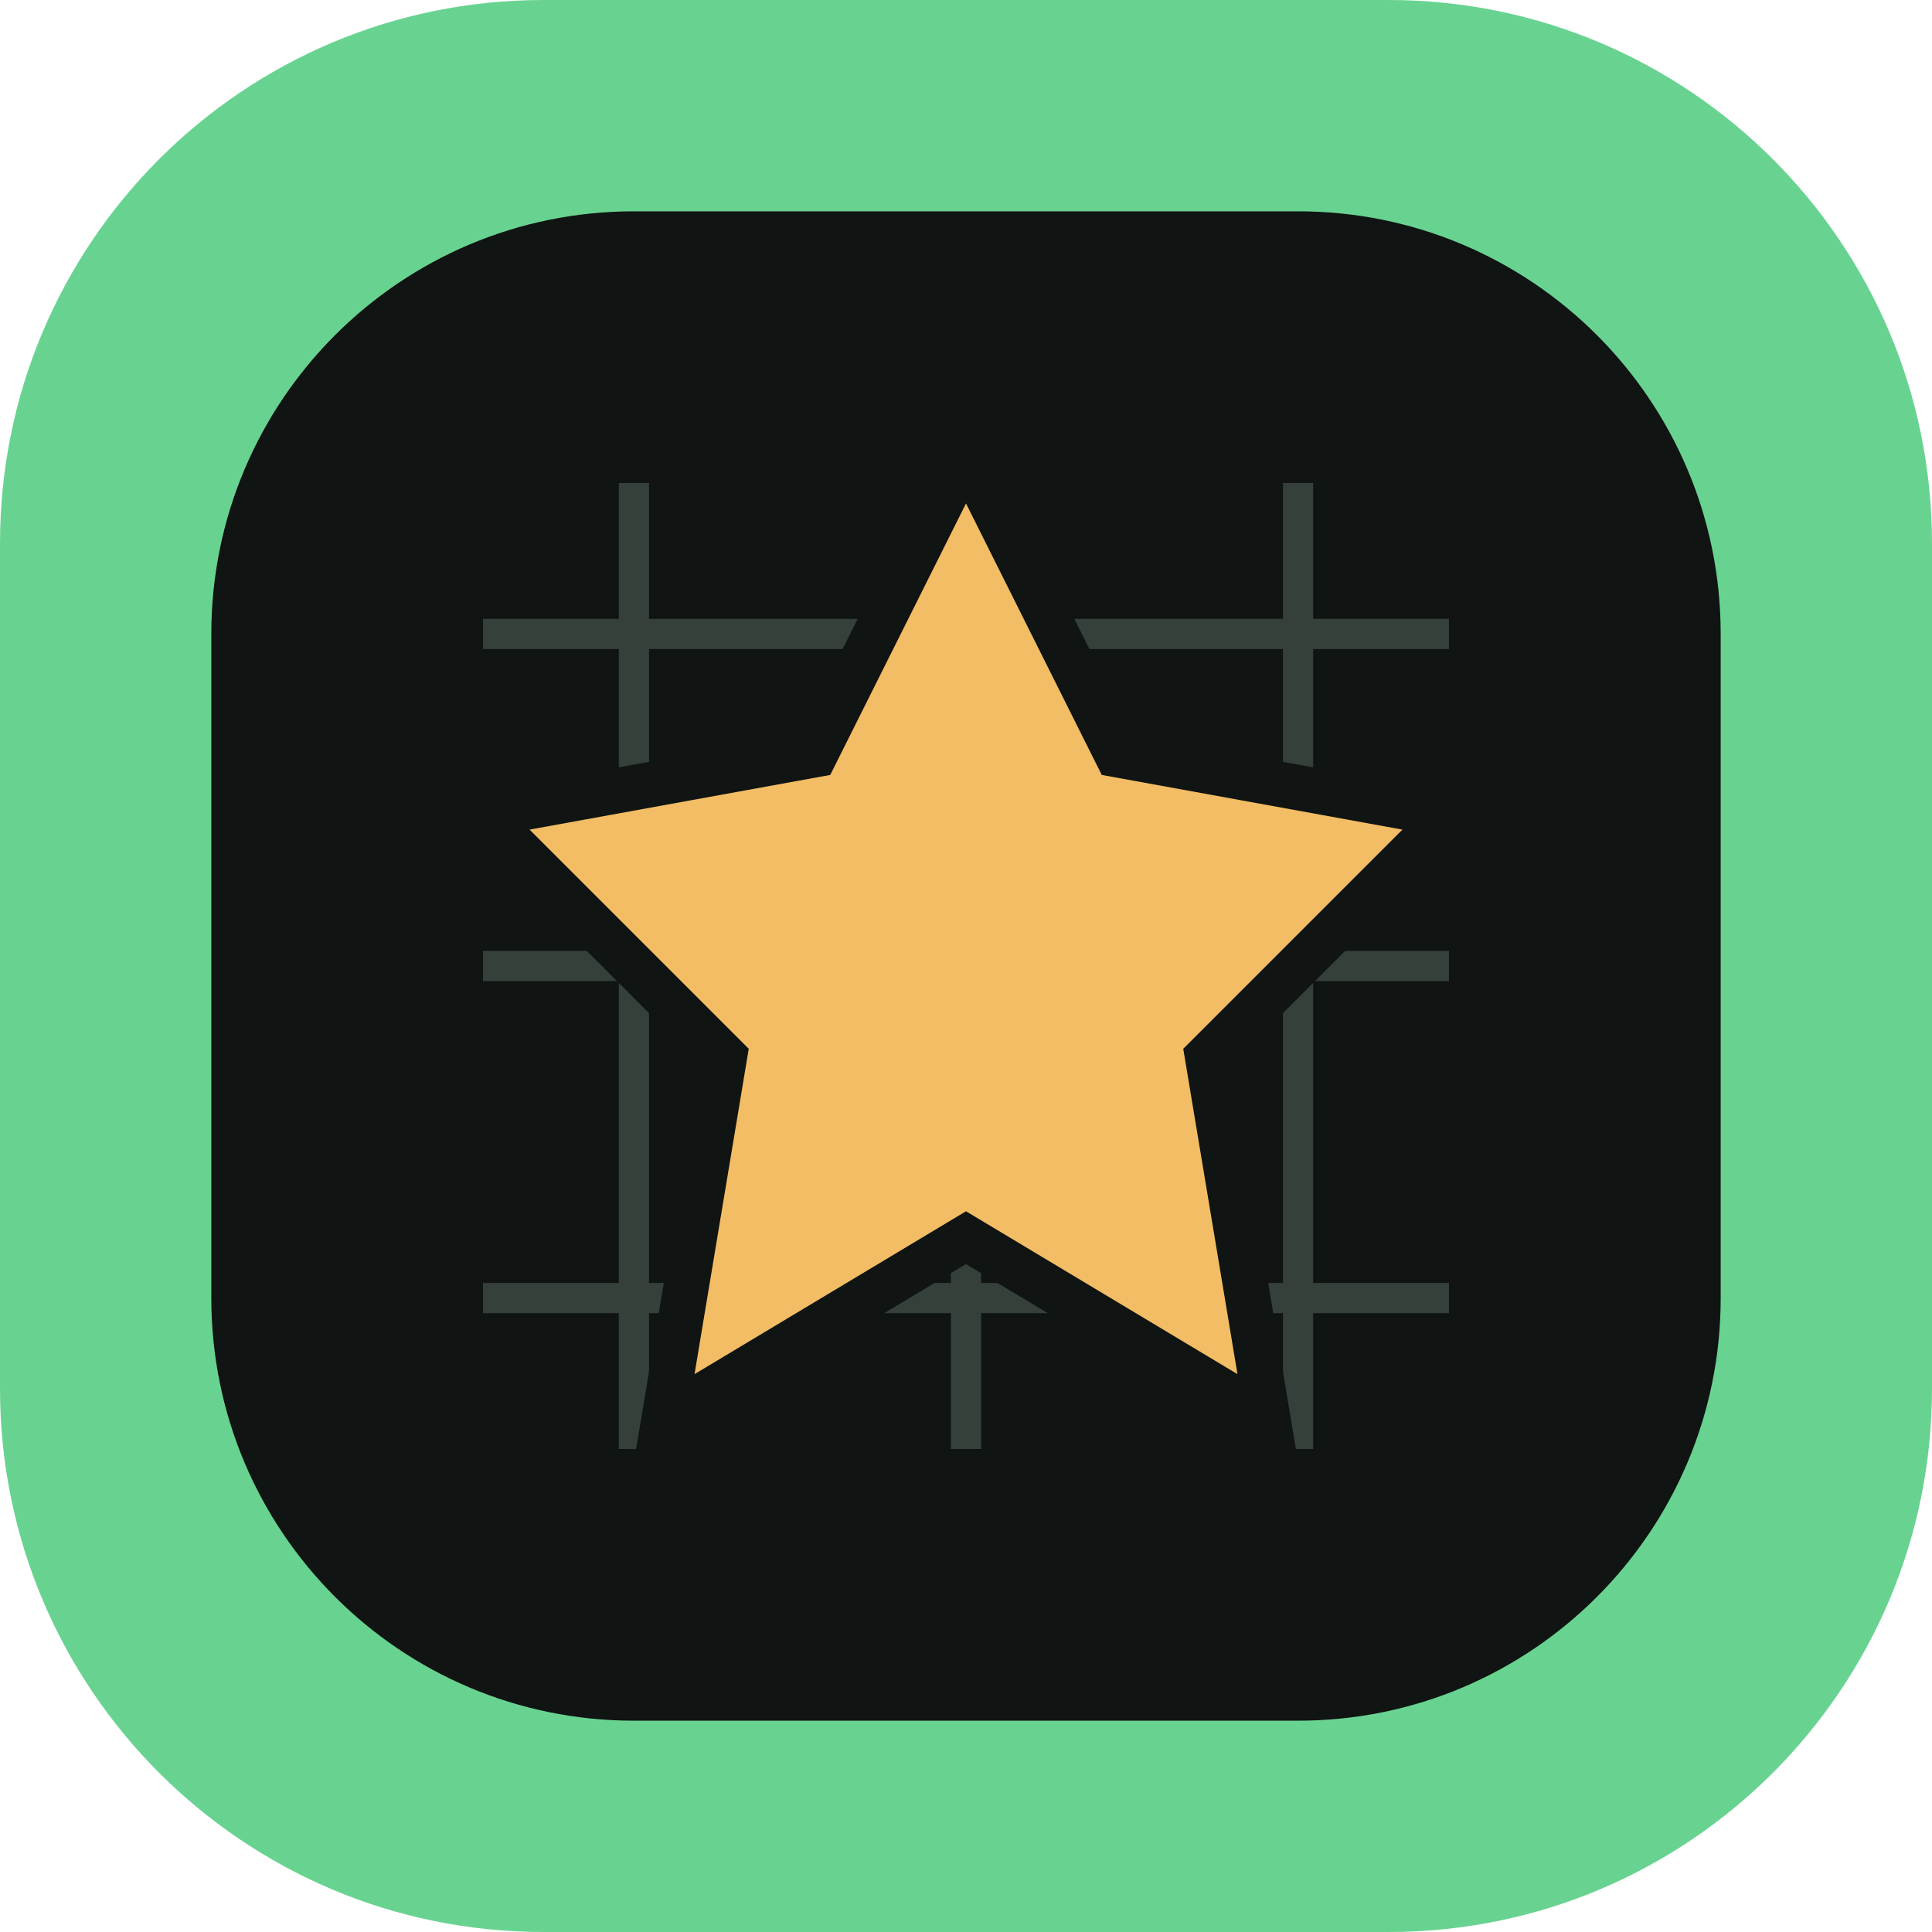
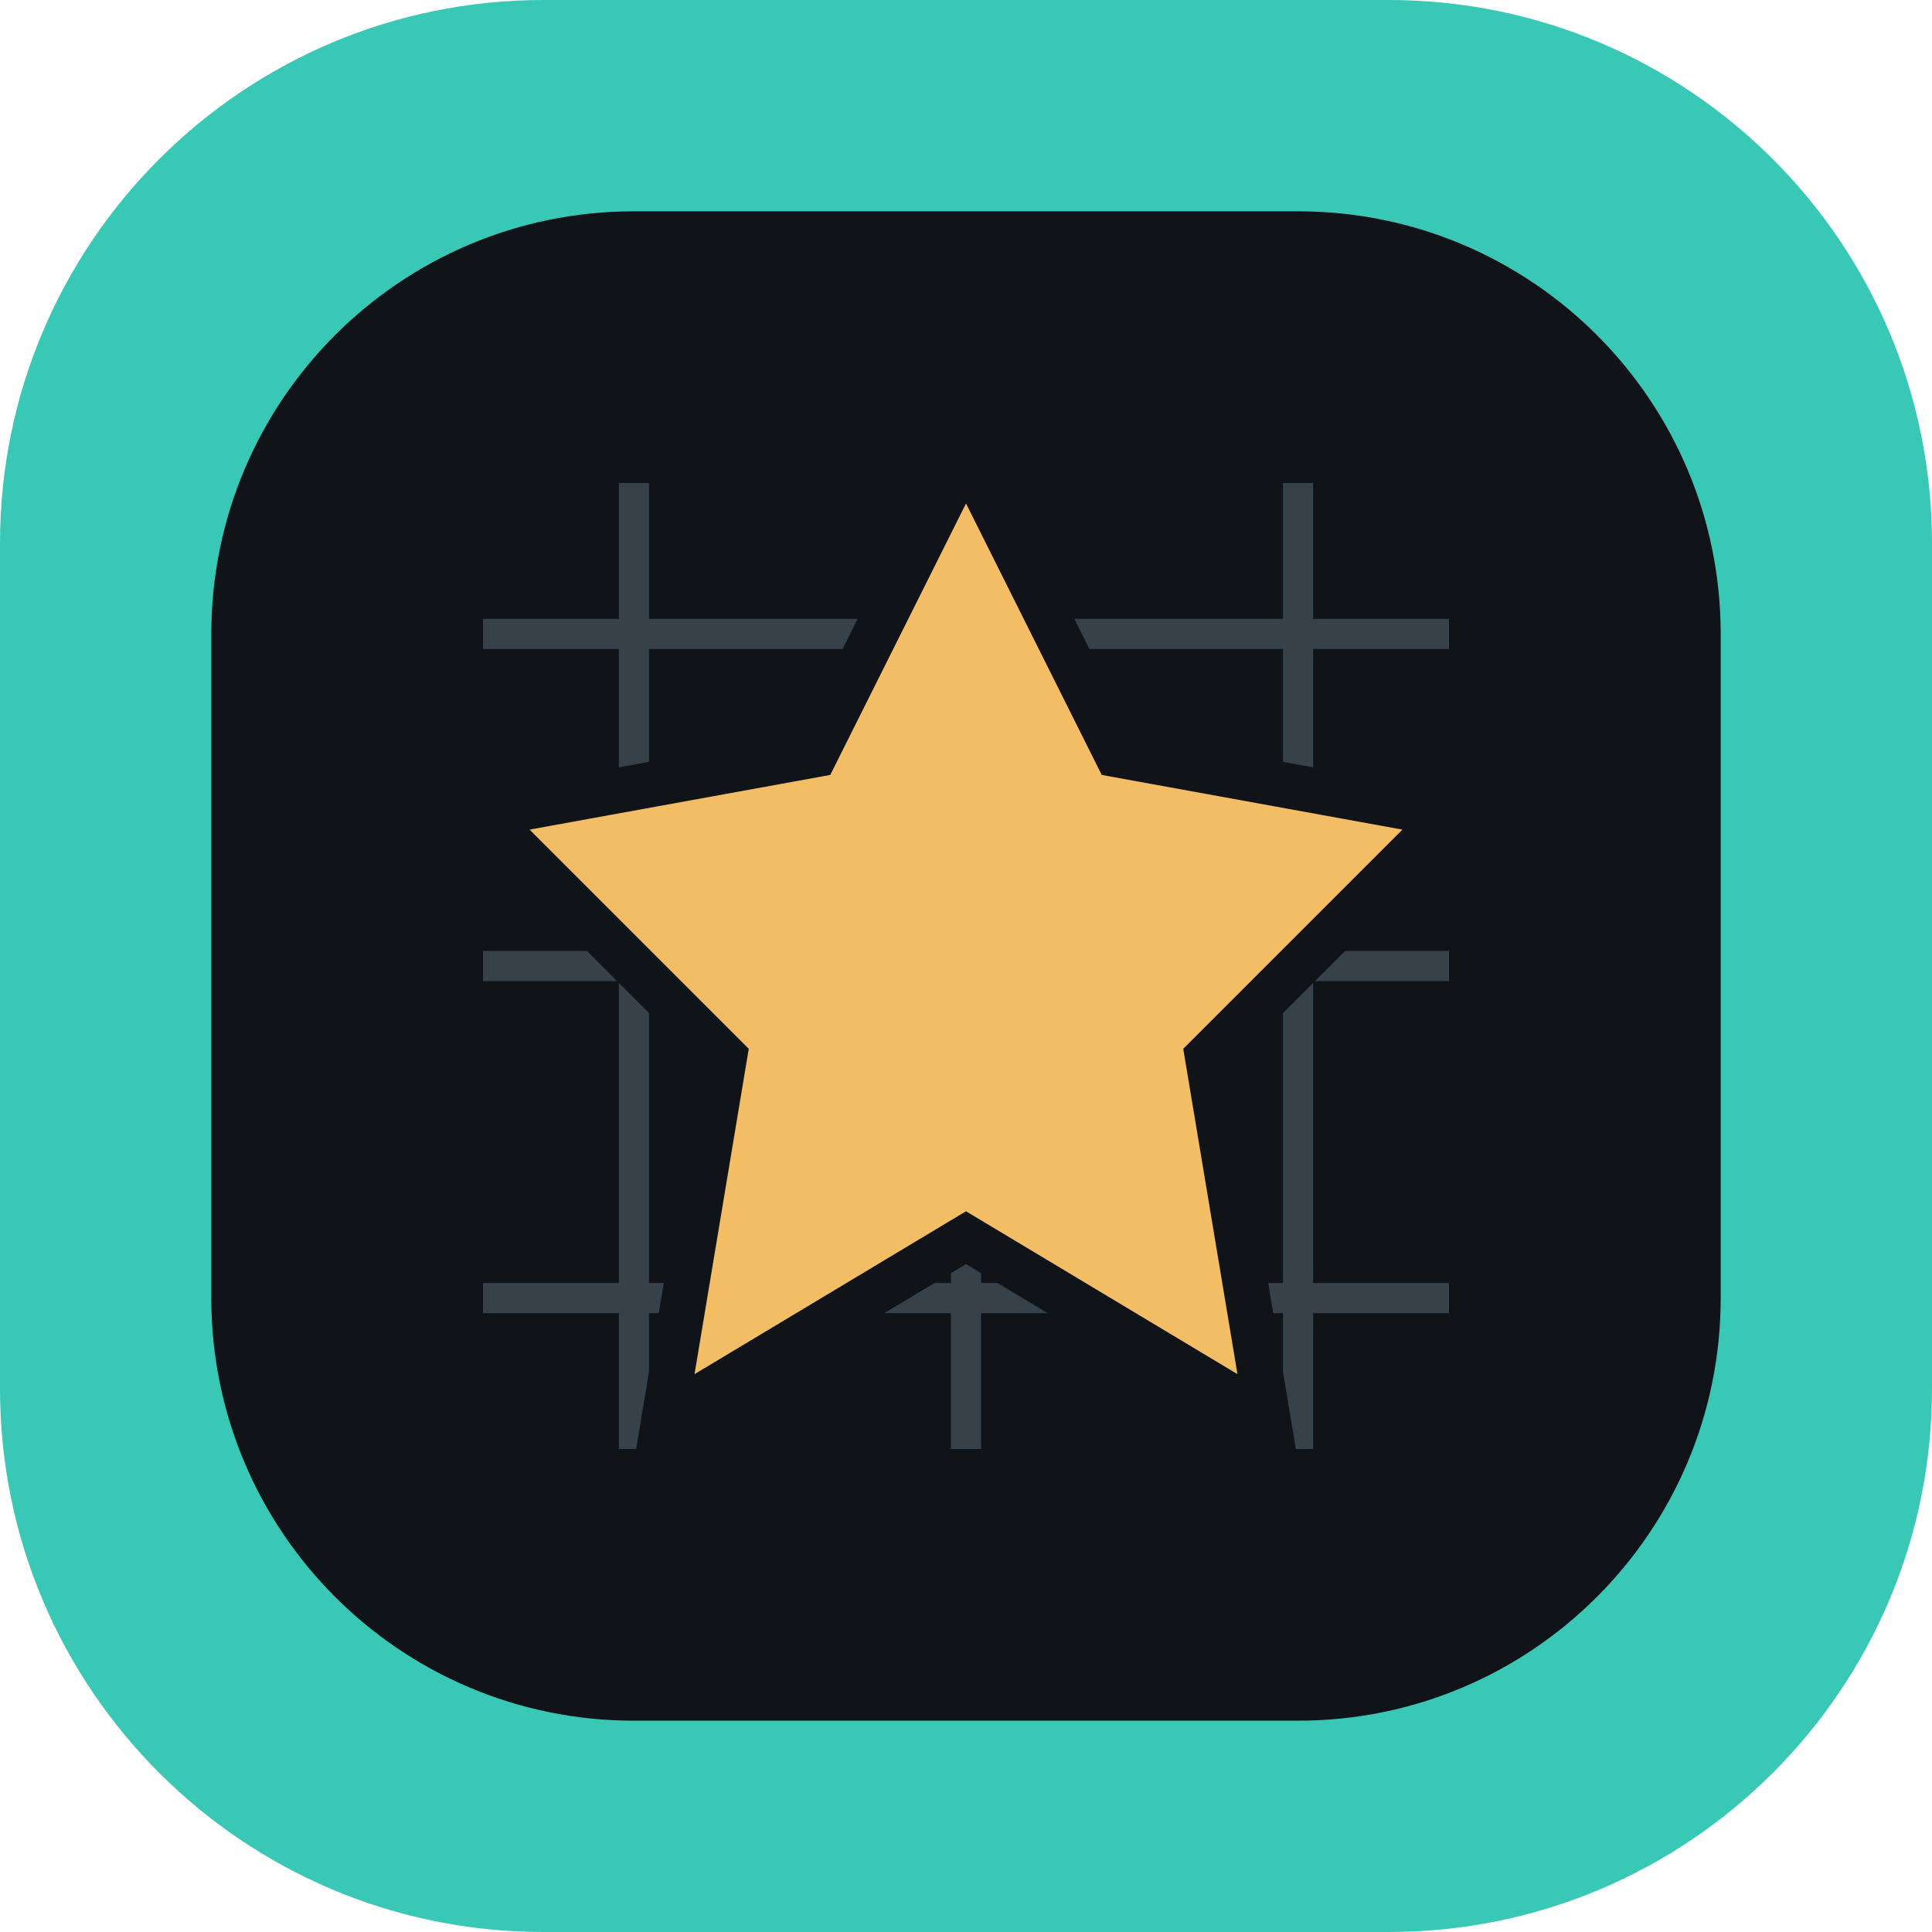
<svg xmlns="http://www.w3.org/2000/svg" width="64" height="64" viewBox="0 0 64 64" fill="none" role="img" aria-labelledby="title desc">
  <defs>
    <linearGradient id="background" x1="0" x2="1" y1="0" y2="1">
-       <stop offset="0%" stop-color="#151b18" />
-       <stop offset="100%" stop-color="#101412" />
+       <stop offset="0%" stop-color="#14181e" />
+       <stop offset="100%" stop-color="#101318" />
    </linearGradient>
    <linearGradient id="panel" x1="0" x2="0" y1="0" y2="1">
-       <stop offset="0%" stop-color="#1d2521" />
-       <stop offset="100%" stop-color="#181f1b" />
+       <stop offset="0%" stop-color="#1e242c" />
+       <stop offset="100%" stop-color="#181d24" />
    </linearGradient>
    <linearGradient id="accentLine" x1="0" x2="1" y1="0" y2="0">
-       <stop offset="0%" stop-color="#68d391" />
+       <stop offset="0%" stop-color="#38c8b5" />
      <stop offset="100%" stop-color="#f2bd64" />
    </linearGradient>
    <linearGradient id="accentArea" x1="0" x2="0" y1="0" y2="1">
-       <stop offset="0%" stop-color="#68d391" stop-opacity="0.26" />
-       <stop offset="100%" stop-color="#68d391" stop-opacity="0.02" />
+       <stop offset="0%" stop-color="#38c8b5" stop-opacity="0.26" />
+       <stop offset="100%" stop-color="#38c8b5" stop-opacity="0.02" />
    </linearGradient>
    <pattern id="grid" width="44" height="44" patternUnits="userSpaceOnUse">
-       <path d="M 44 0 L 0 0 0 44" fill="none" stroke="#26312b" stroke-width="1" />
+       <path d="M 44 0 L 0 0 0 44" fill="none" stroke="#293239" stroke-width="1" />
    </pattern>
    <filter id="softShadow" x="-20%" y="-20%" width="140%" height="150%">
      <feDropShadow dx="0" dy="10" stdDeviation="14" flood-color="#000000" flood-opacity="0.24" />
    </filter>
  </defs>
  <g font-family="Inter, ui-sans-serif, system-ui, -apple-system, BlinkMacSystemFont, Segoe UI, sans-serif">
-     <rect width="64" height="64" rx="18" fill="#68d391" />
-     <rect x="7" y="7" width="50" height="50" rx="14" fill="#101412" />
-     <path d="M 16 21 H 48 M 16 32 H 48 M 16 43 H 48 M 21 16 V 48 M 32 16 V 48 M 43 16 V 48" stroke="#344039" />
-     <path d="M32 15 L37 25 L48 27 L40 35 L42 47 L32 41 L22 47 L24 35 L16 27 L27 25 Z" fill="#f2bd64" stroke="#101412" stroke-width="1.5" />
+     <rect width="64" height="64" rx="18" fill="#38c8b5" />
+     <rect x="7" y="7" width="50" height="50" rx="14" fill="#101318" />
+     <path d="M 16 21 H 48 M 16 32 H 48 M 16 43 H 48 M 21 16 V 48 M 32 16 V 48 M 43 16 V 48" stroke="#364149" />
+     <path d="M32 15 L37 25 L48 27 L40 35 L42 47 L32 41 L22 47 L24 35 L16 27 L27 25 Z" fill="#f2bd64" stroke="#101318" stroke-width="1.5" />
  </g>
</svg>
